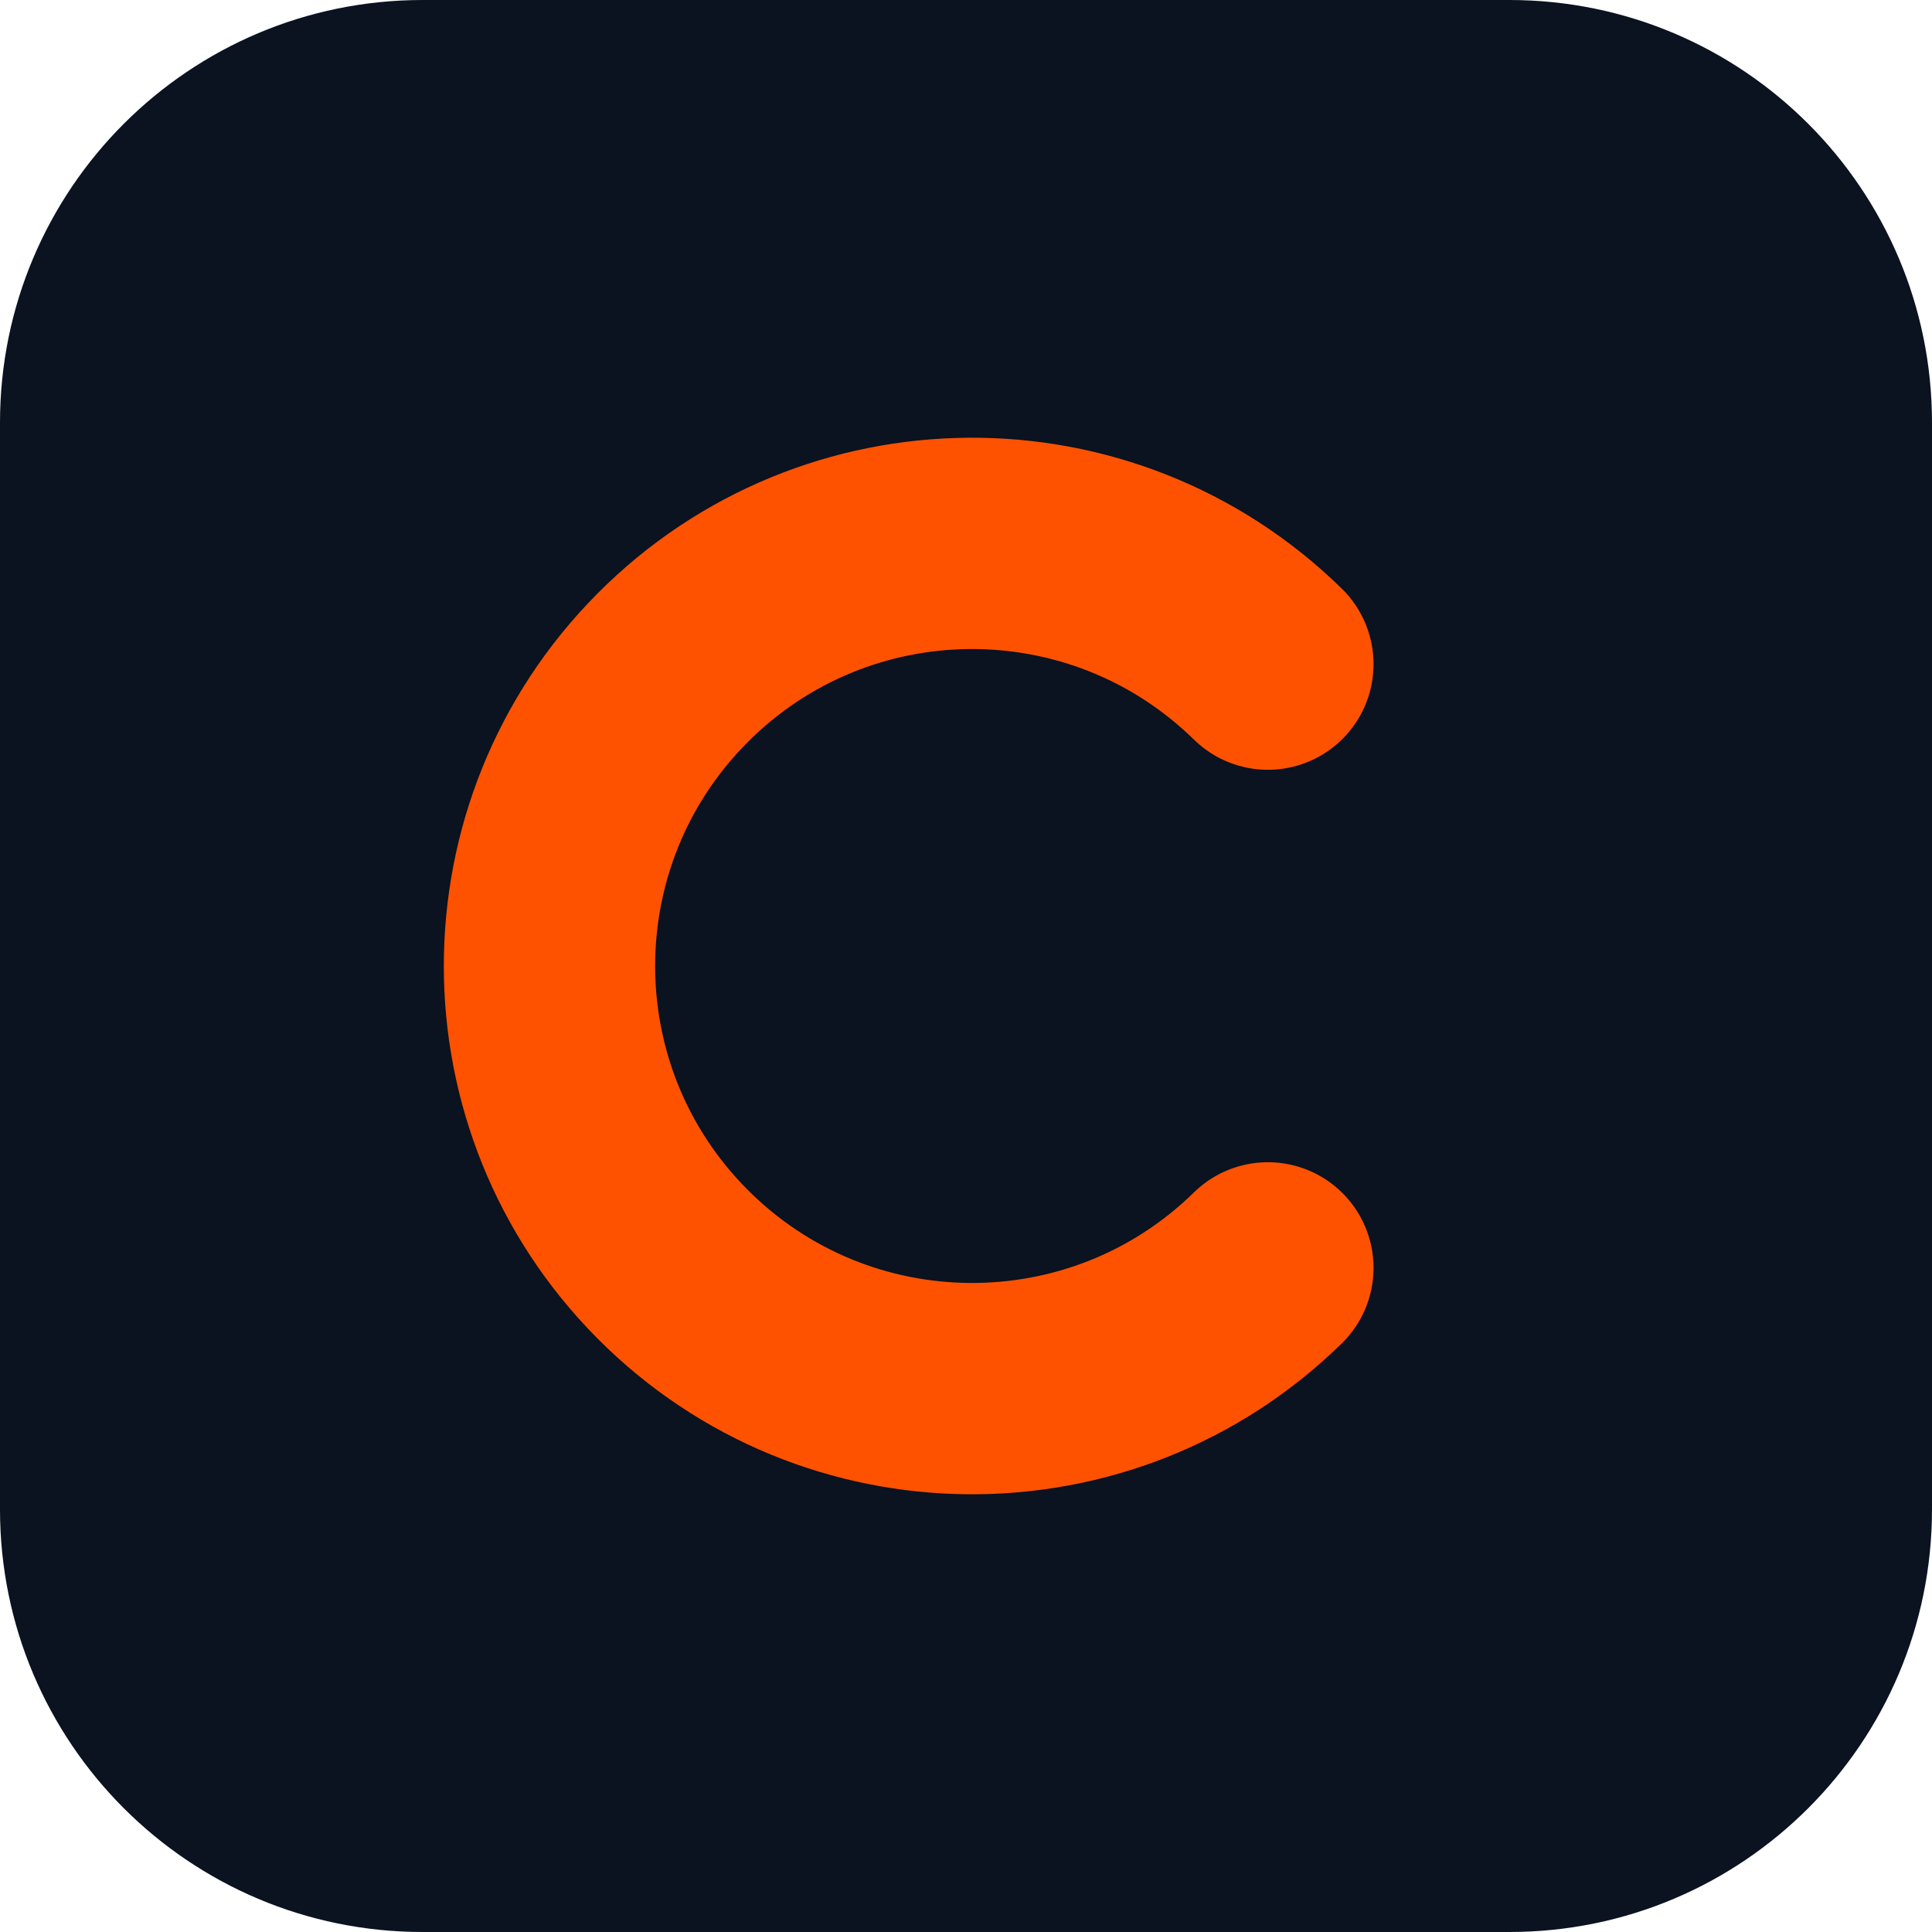
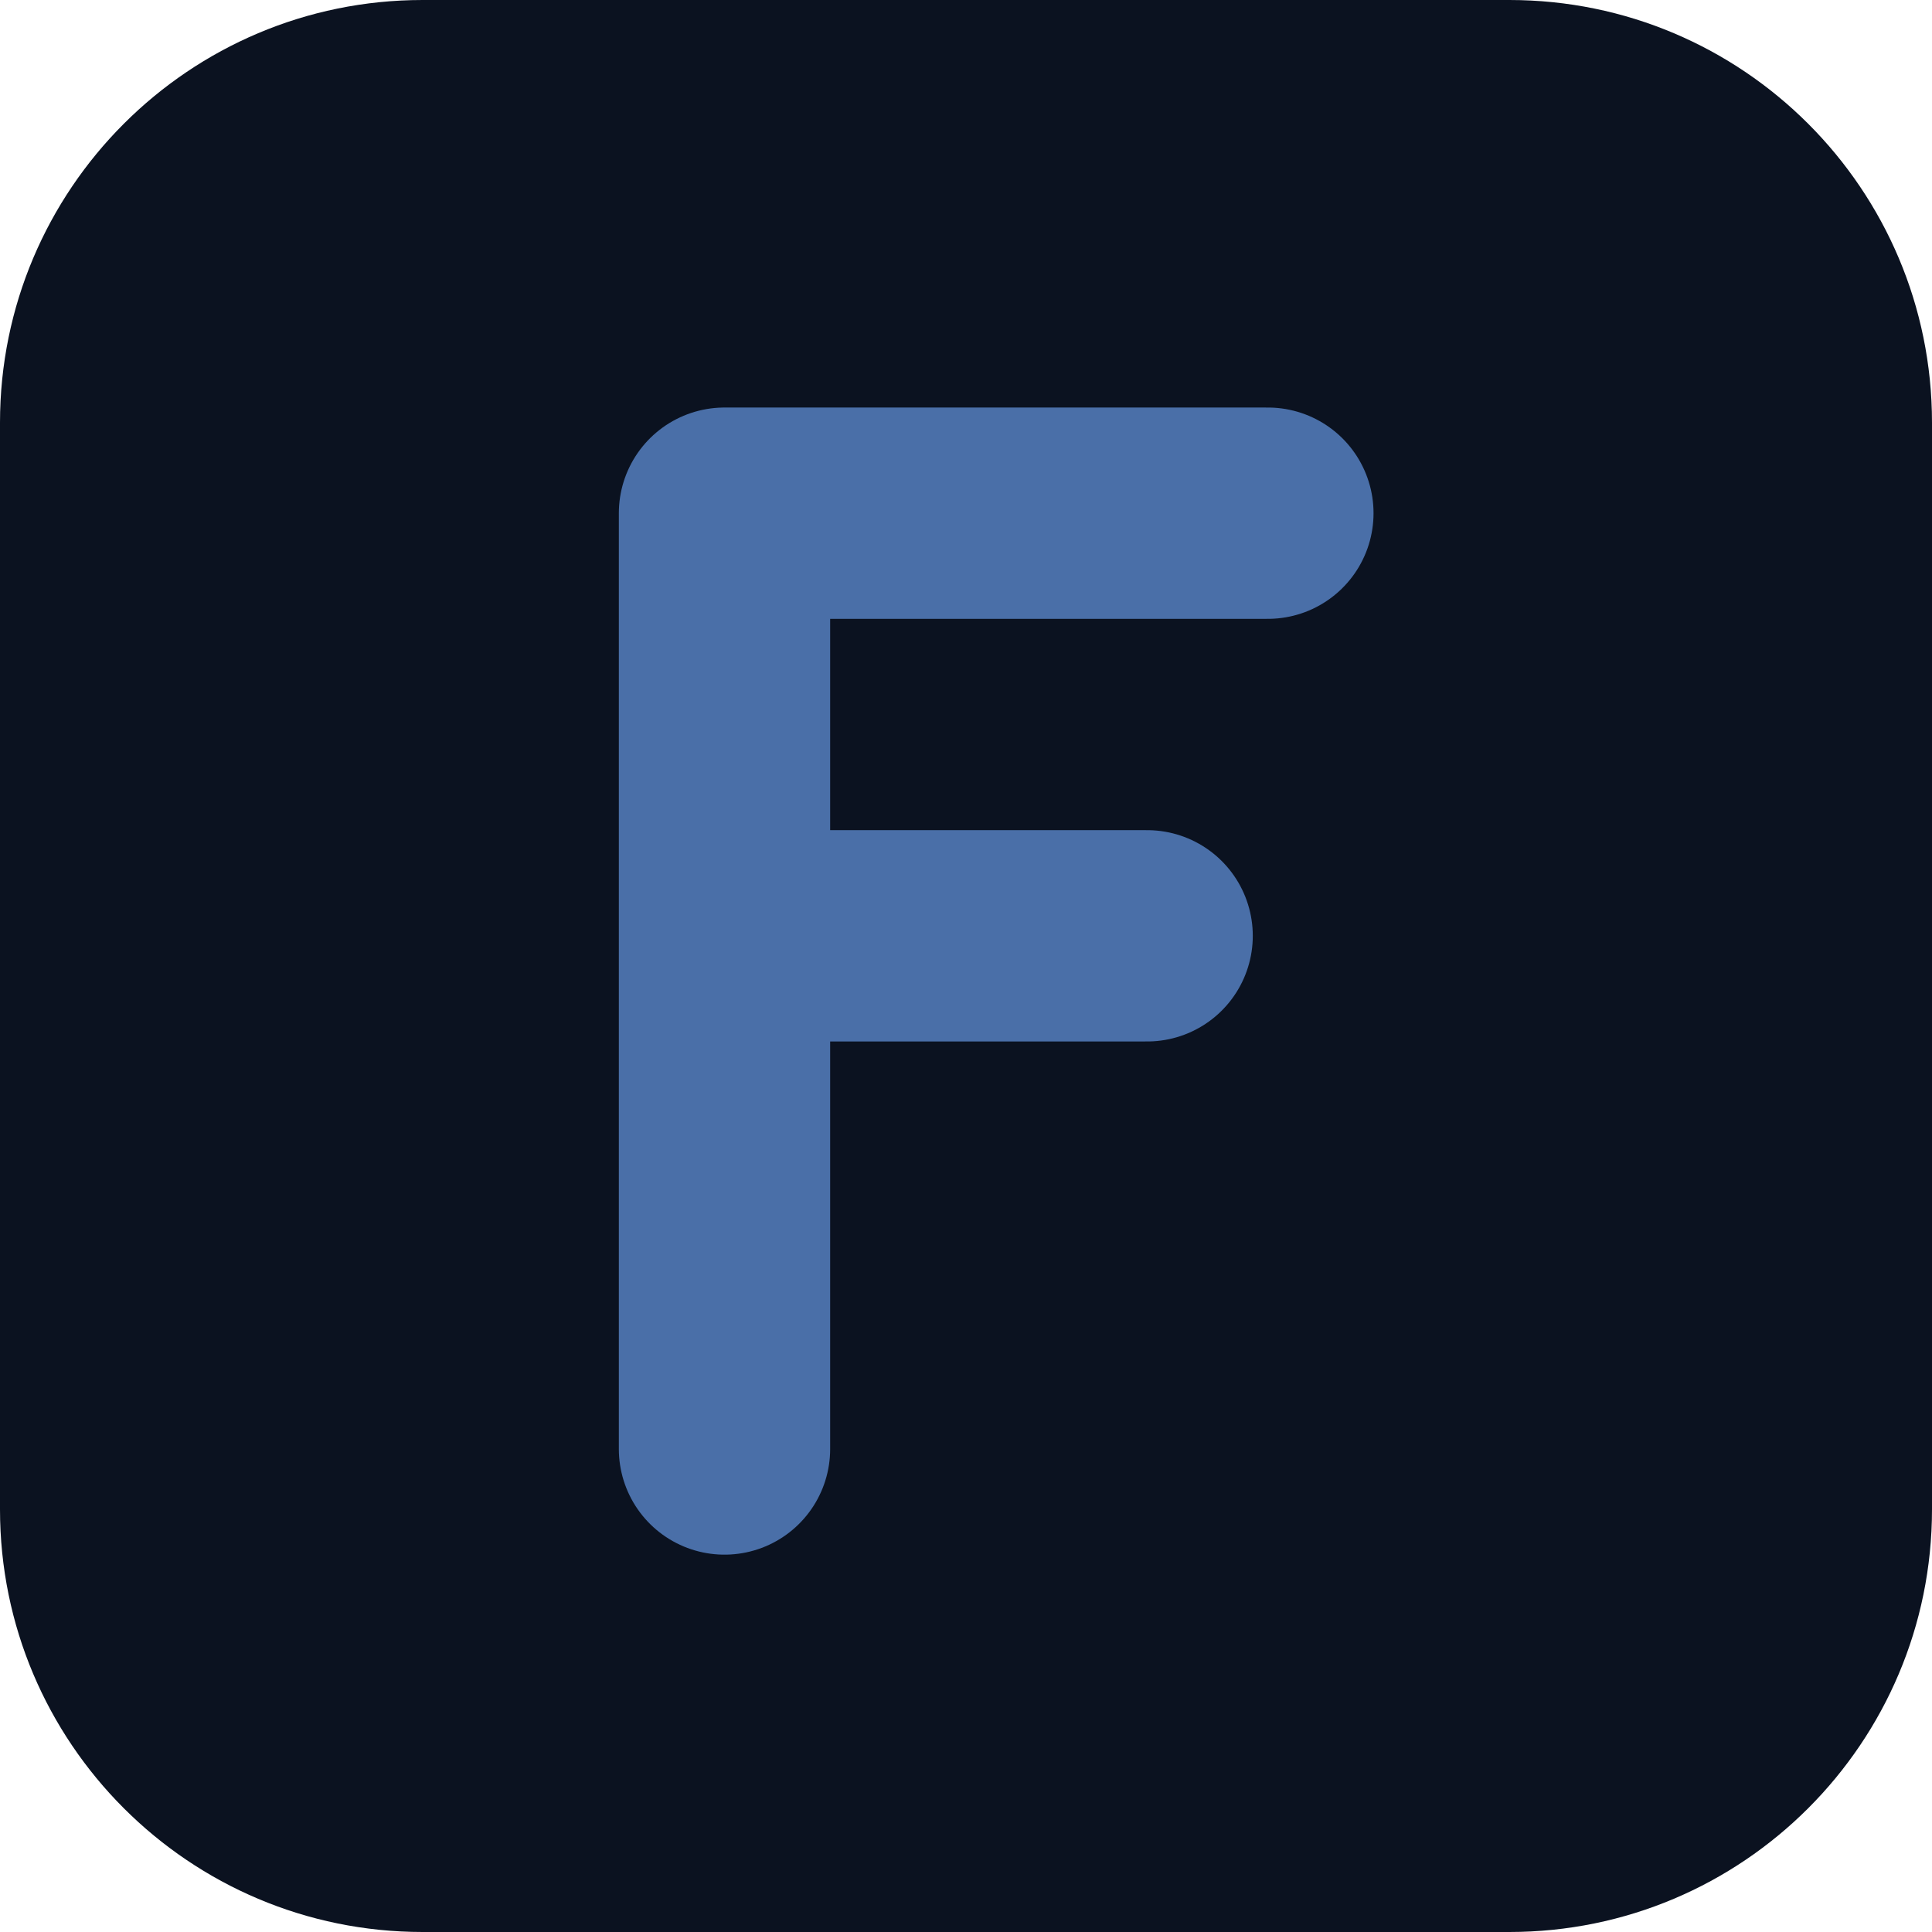
<svg xmlns="http://www.w3.org/2000/svg" viewBox="0 0 64 64">
  <rect width="64" height="64" rx="14" fill="#0b1220" />
-   <path d="M42 22a14 14 0 1 0 0 20" fill="none" stroke="#ff5200" stroke-width="7" stroke-linecap="round" />
+   <path d="M24 48V17h18M24 31h14" fill="none" stroke="#4a6fa8" stroke-width="7" stroke-linecap="round" stroke-linejoin="round" />
</svg>
